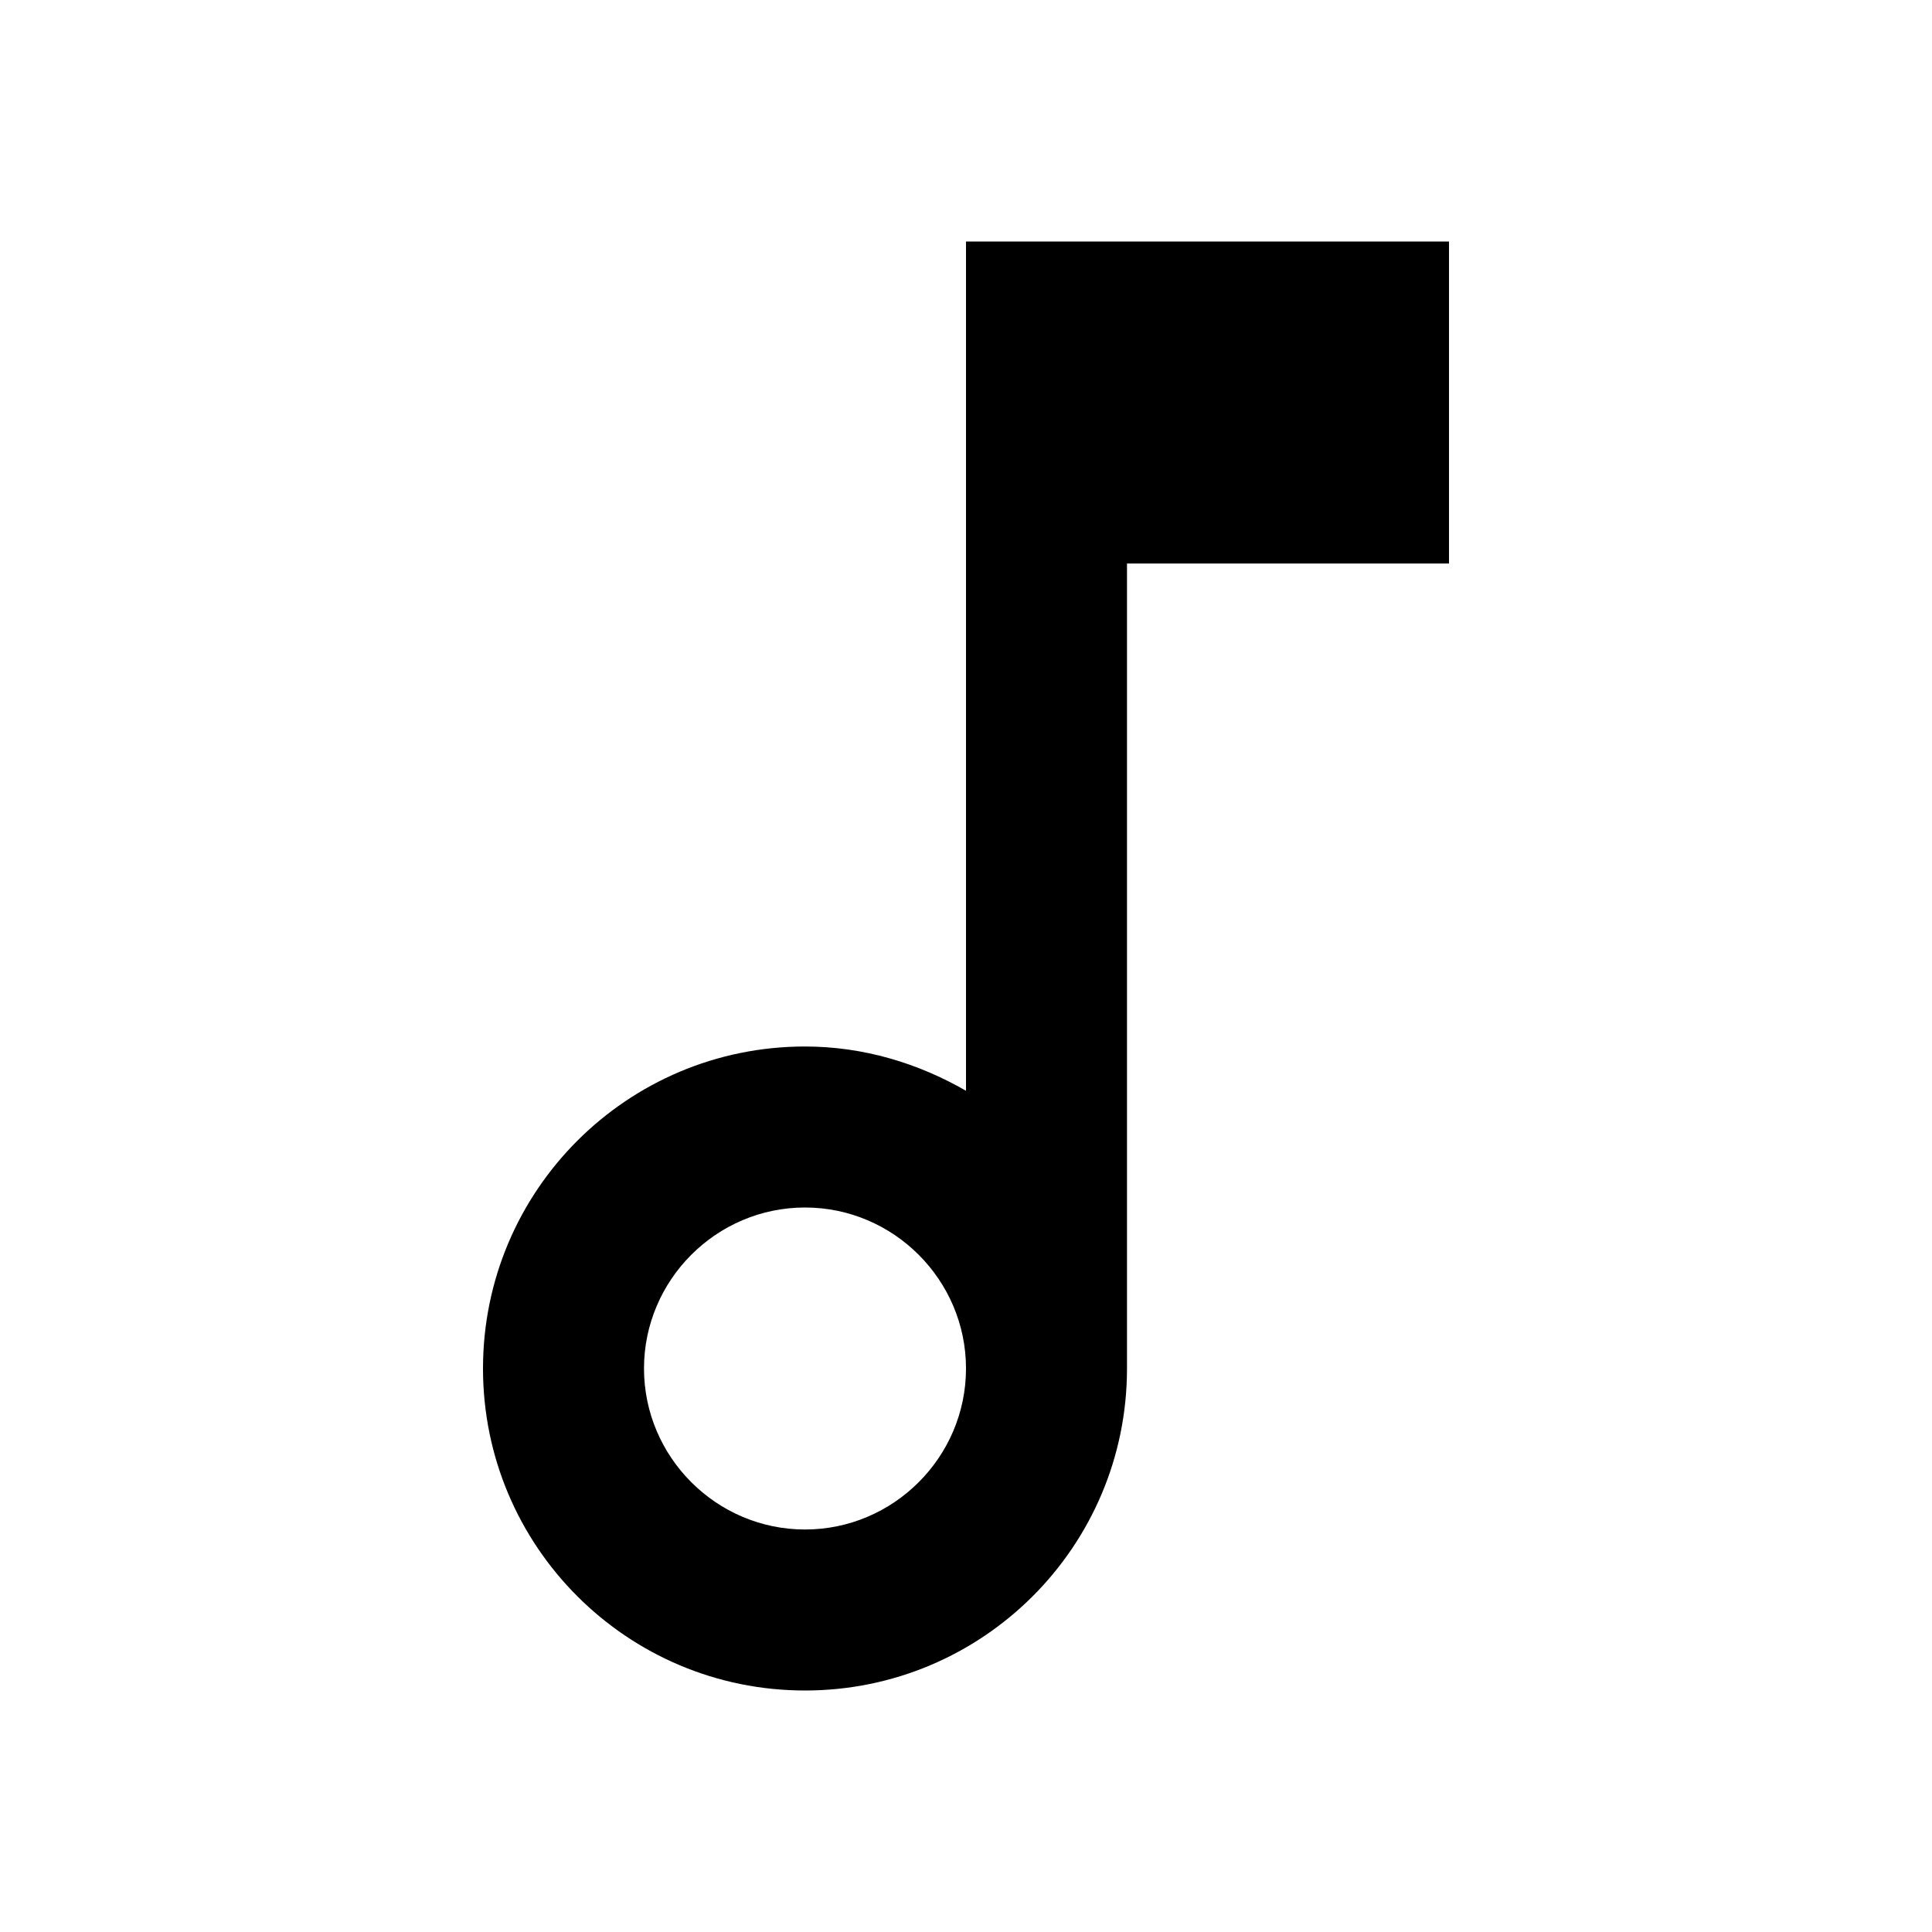
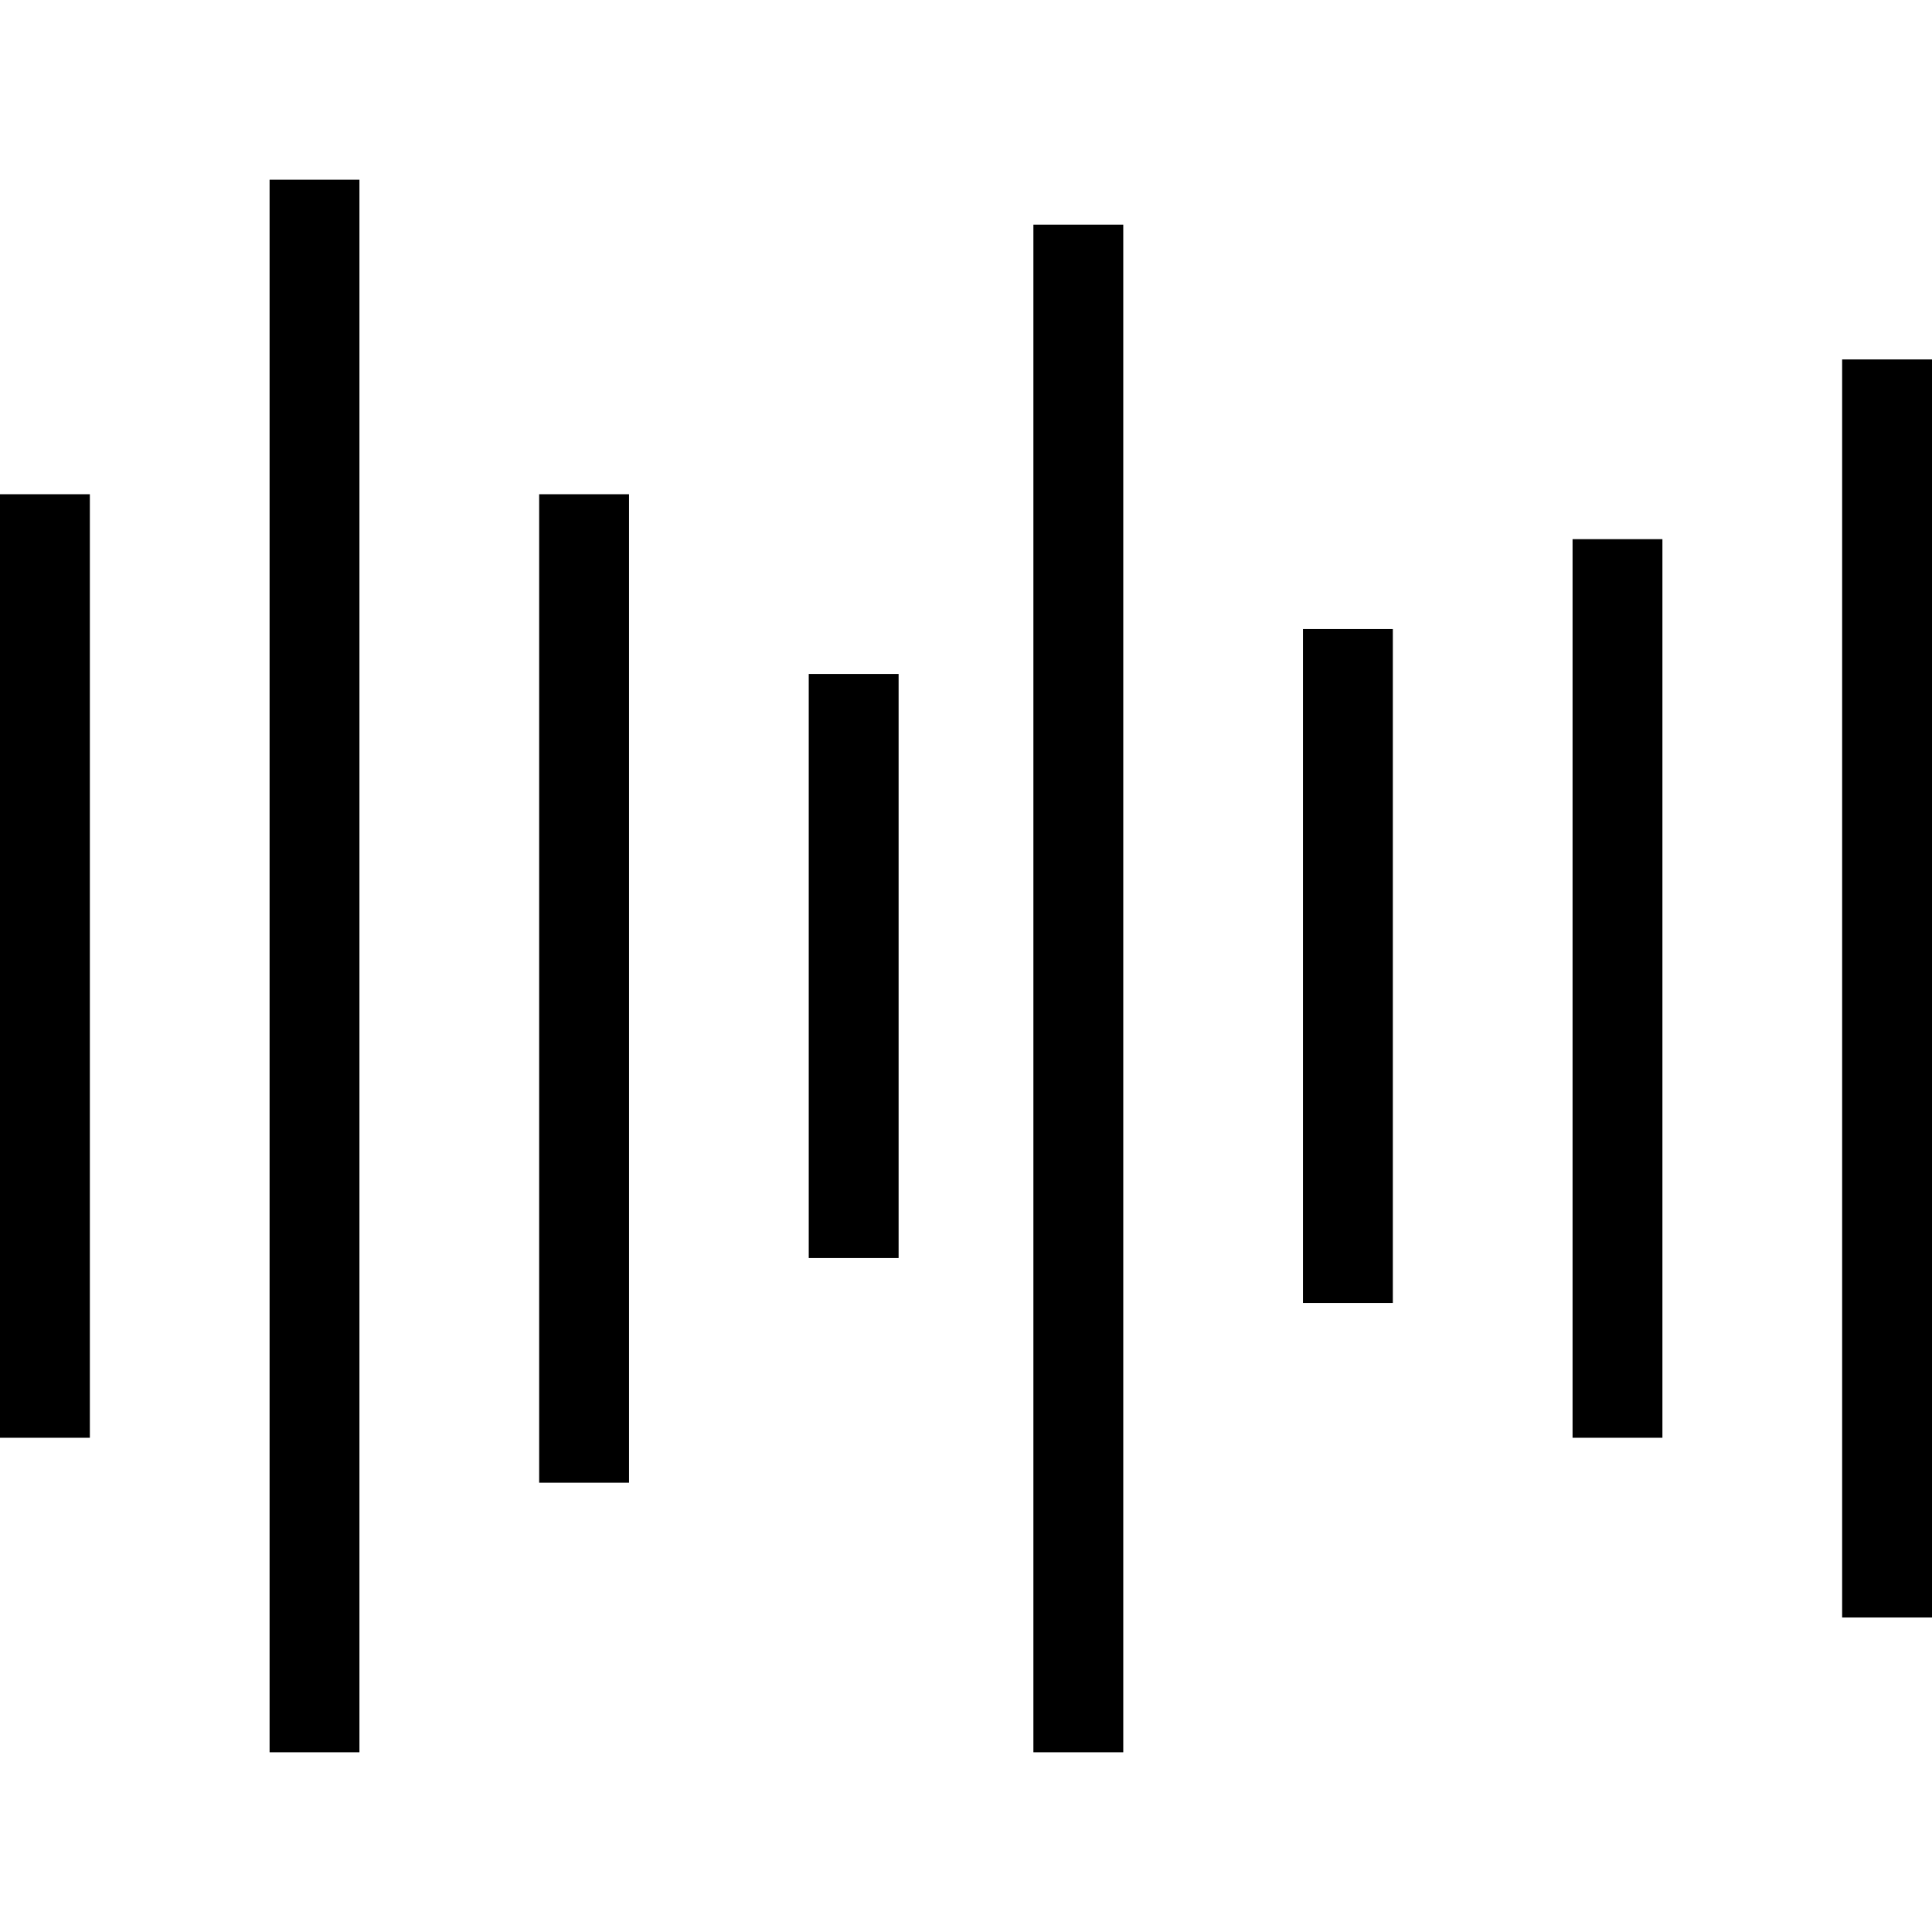
- <svg xmlns="http://www.w3.org/2000/svg" width="24" height="24" viewBox="0 0 24 24">
-   <path fill="none" d="M0 0h24v24H0V0z" />
-   <path d="M12 3v10.55c-.59-.34-1.27-.55-2-.55-2.21 0-4 1.79-4 4s1.79 4 4 4 4-1.79 4-4V7h4V3h-6zm-2 16c-1.1 0-2-.9-2-2s.9-2 2-2 2 .9 2 2-.9 2-2 2z" />
+ <svg xmlns="http://www.w3.org/2000/svg" version="1.1" id="Capa_1" x="0px" y="0px" width="612px" height="612px" viewBox="0 0 612 612" style="enable-background:new 0 0 612 612;" xml:space="preserve">
+   <g>
+     <g id="Rectangle_19">
+       <g>
+         <path d="M0,455.442h28.465V156.559H0V455.442z M85.396,555.069h28.465V56.931H85.396V555.069z M170.791,469.675h28.465V156.559     h-28.465V469.675z M256.186,398.513h28.465V213.489h-28.465V398.513z M327.349,555.069h28.466V71.163h-28.466V555.069z      M412.744,412.745h28.465V199.256h-28.465V412.745z M498.14,455.442h28.465V170.791H498.14V455.442z M583.535,113.861v398.511     H612V113.861H583.535z" />
+       </g>
+     </g>
+   </g>
+   <g>
+ </g>
+   <g>
+ </g>
+   <g>
+ </g>
+   <g>
+ </g>
+   <g>
+ </g>
+   <g>
+ </g>
+   <g>
+ </g>
+   <g>
+ </g>
+   <g>
+ </g>
+   <g>
+ </g>
+   <g>
+ </g>
+   <g>
+ </g>
+   <g>
+ </g>
+   <g>
+ </g>
+   <g>
+ </g>
</svg>
